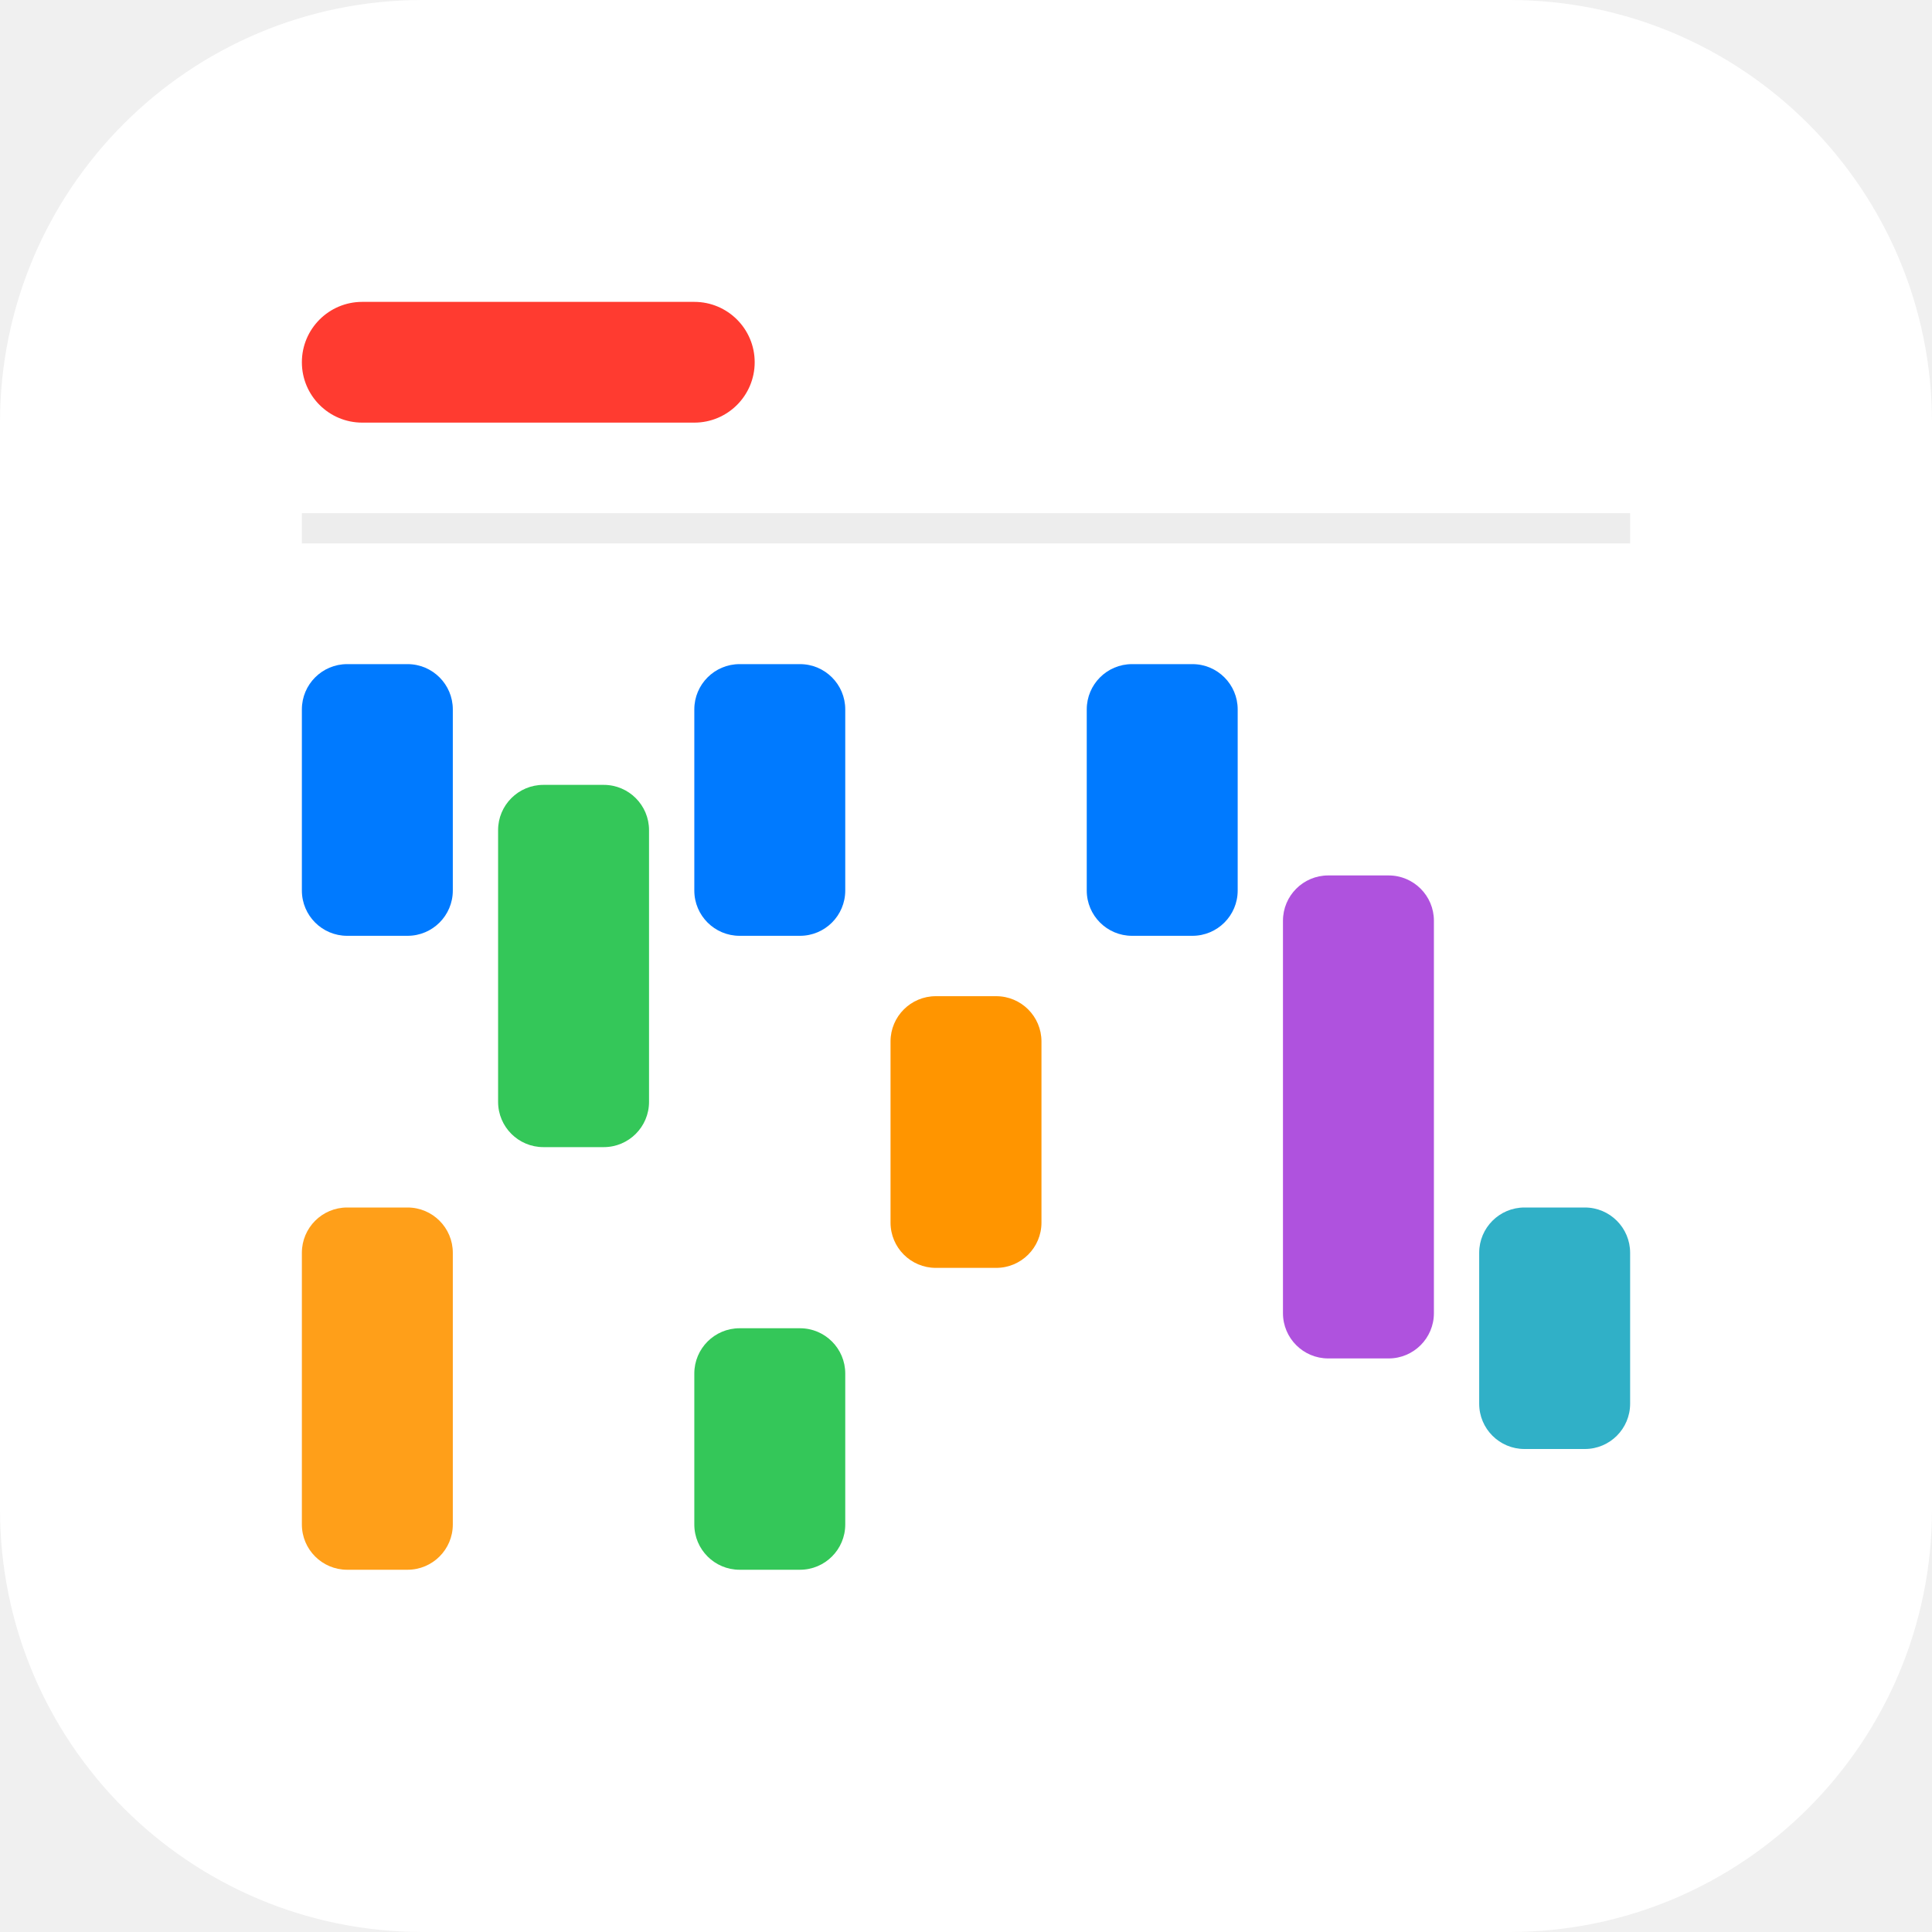
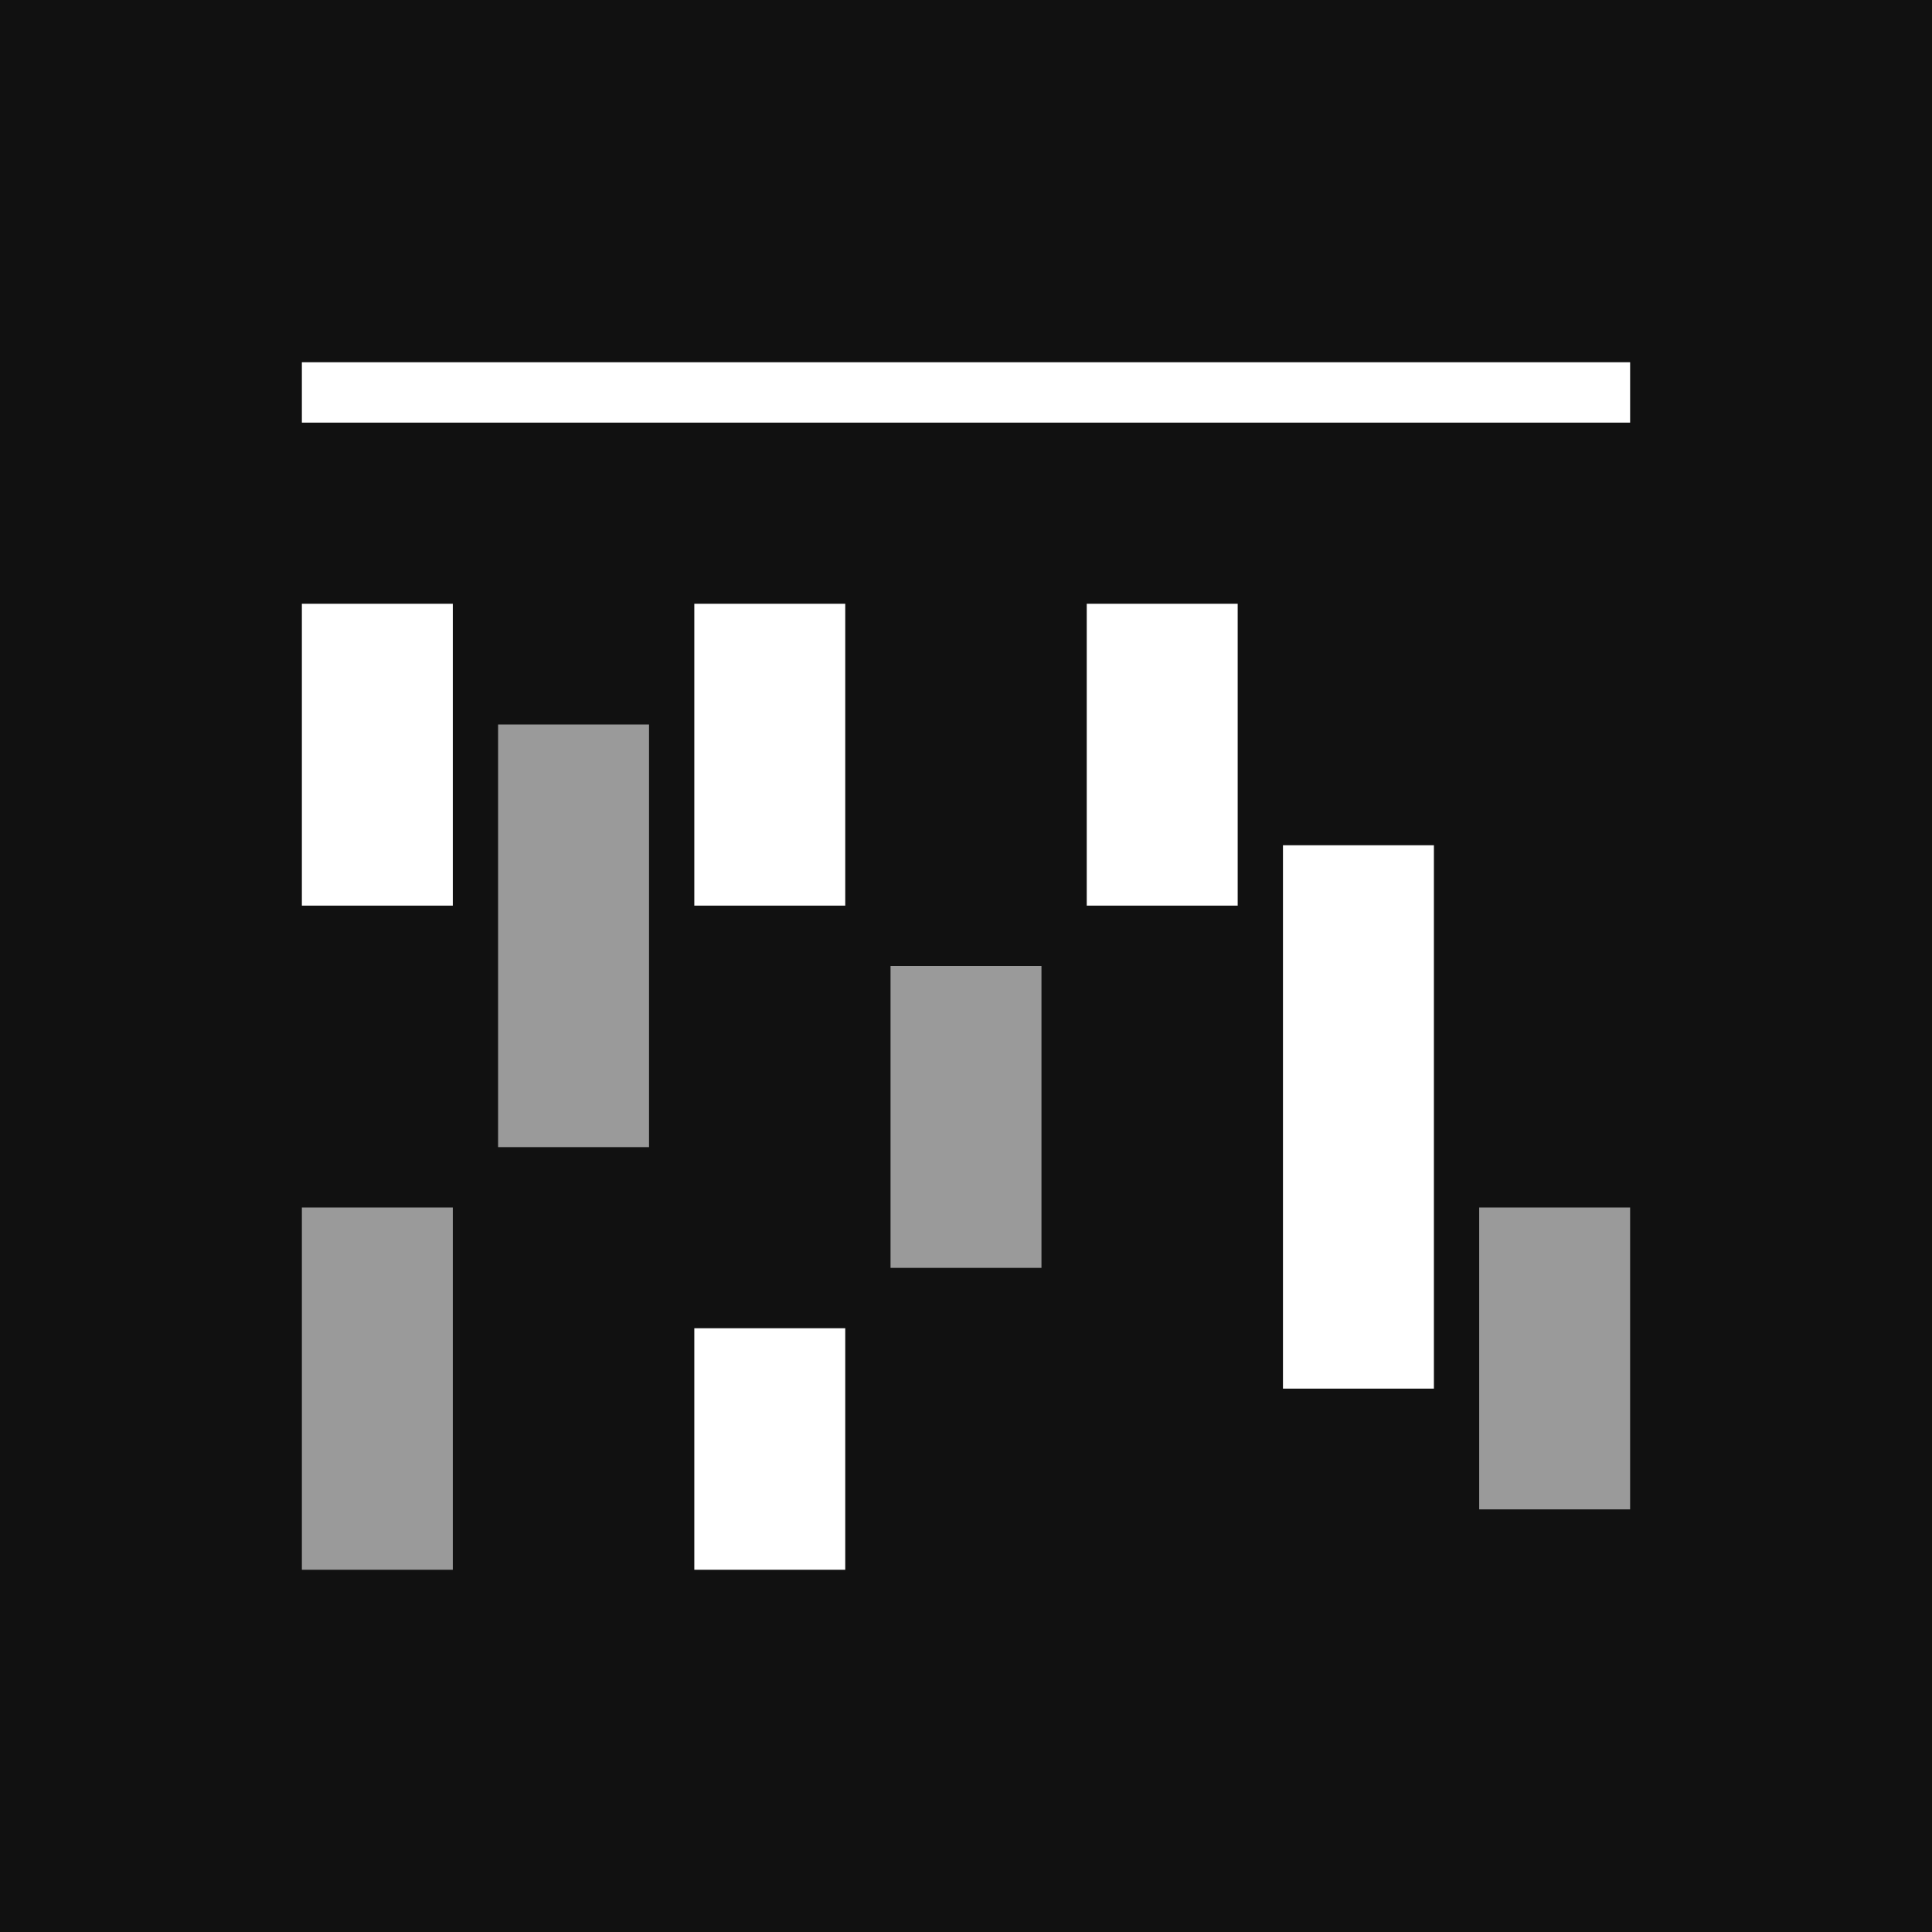
<svg xmlns="http://www.w3.org/2000/svg" viewBox="0 0 64 64">
-   <rect width="64" height="64" rx="14" fill="#fff" />
-   <rect x="10" y="10" width="15" height="4" rx="2" fill="#ff3b30" />
-   <rect x="10" y="17" width="44" height="1" fill="#1d1d1f" fill-opacity=".08" />
-   <rect x="10" y="22" width="5" height="9" rx="1.5" fill="#007aff" />
-   <rect x="16.5" y="26" width="5" height="12" rx="1.5" fill="#34c759" />
-   <rect x="23" y="22" width="5" height="9" rx="1.5" fill="#007aff" />
-   <rect x="29.5" y="33" width="5" height="9" rx="1.5" fill="#ff9500" />
-   <rect x="36" y="22" width="5" height="9" rx="1.5" fill="#007aff" />
-   <rect x="42.5" y="29" width="5" height="16" rx="1.5" fill="#af52de" />
-   <rect x="49" y="40" width="5" height="8" rx="1.5" fill="#30b0c7" />
-   <rect x="10" y="40" width="5" height="12" rx="1.5" fill="#ff9500" fill-opacity=".9" />
-   <rect x="23" y="44" width="5" height="8" rx="1.5" fill="#34c759" />
+   <rect width="64" height="64" fill="#111" />
+   <rect x="10" y="12" width="44" height="2" fill="#fff" />
+   <rect x="10" y="20" width="5" height="10" fill="#fff" />
+   <rect x="16.5" y="24" width="5" height="14" fill="#9a9a9a" />
+   <rect x="23" y="20" width="5" height="10" fill="#fff" />
+   <rect x="29.5" y="32" width="5" height="10" fill="#9a9a9a" />
+   <rect x="36" y="20" width="5" height="10" fill="#fff" />
+   <rect x="42.5" y="28" width="5" height="18" fill="#fff" />
+   <rect x="49" y="40" width="5" height="10" fill="#9a9a9a" />
+   <rect x="10" y="40" width="5" height="12" fill="#9a9a9a" />
+   <rect x="23" y="44" width="5" height="8" fill="#fff" />
</svg>
